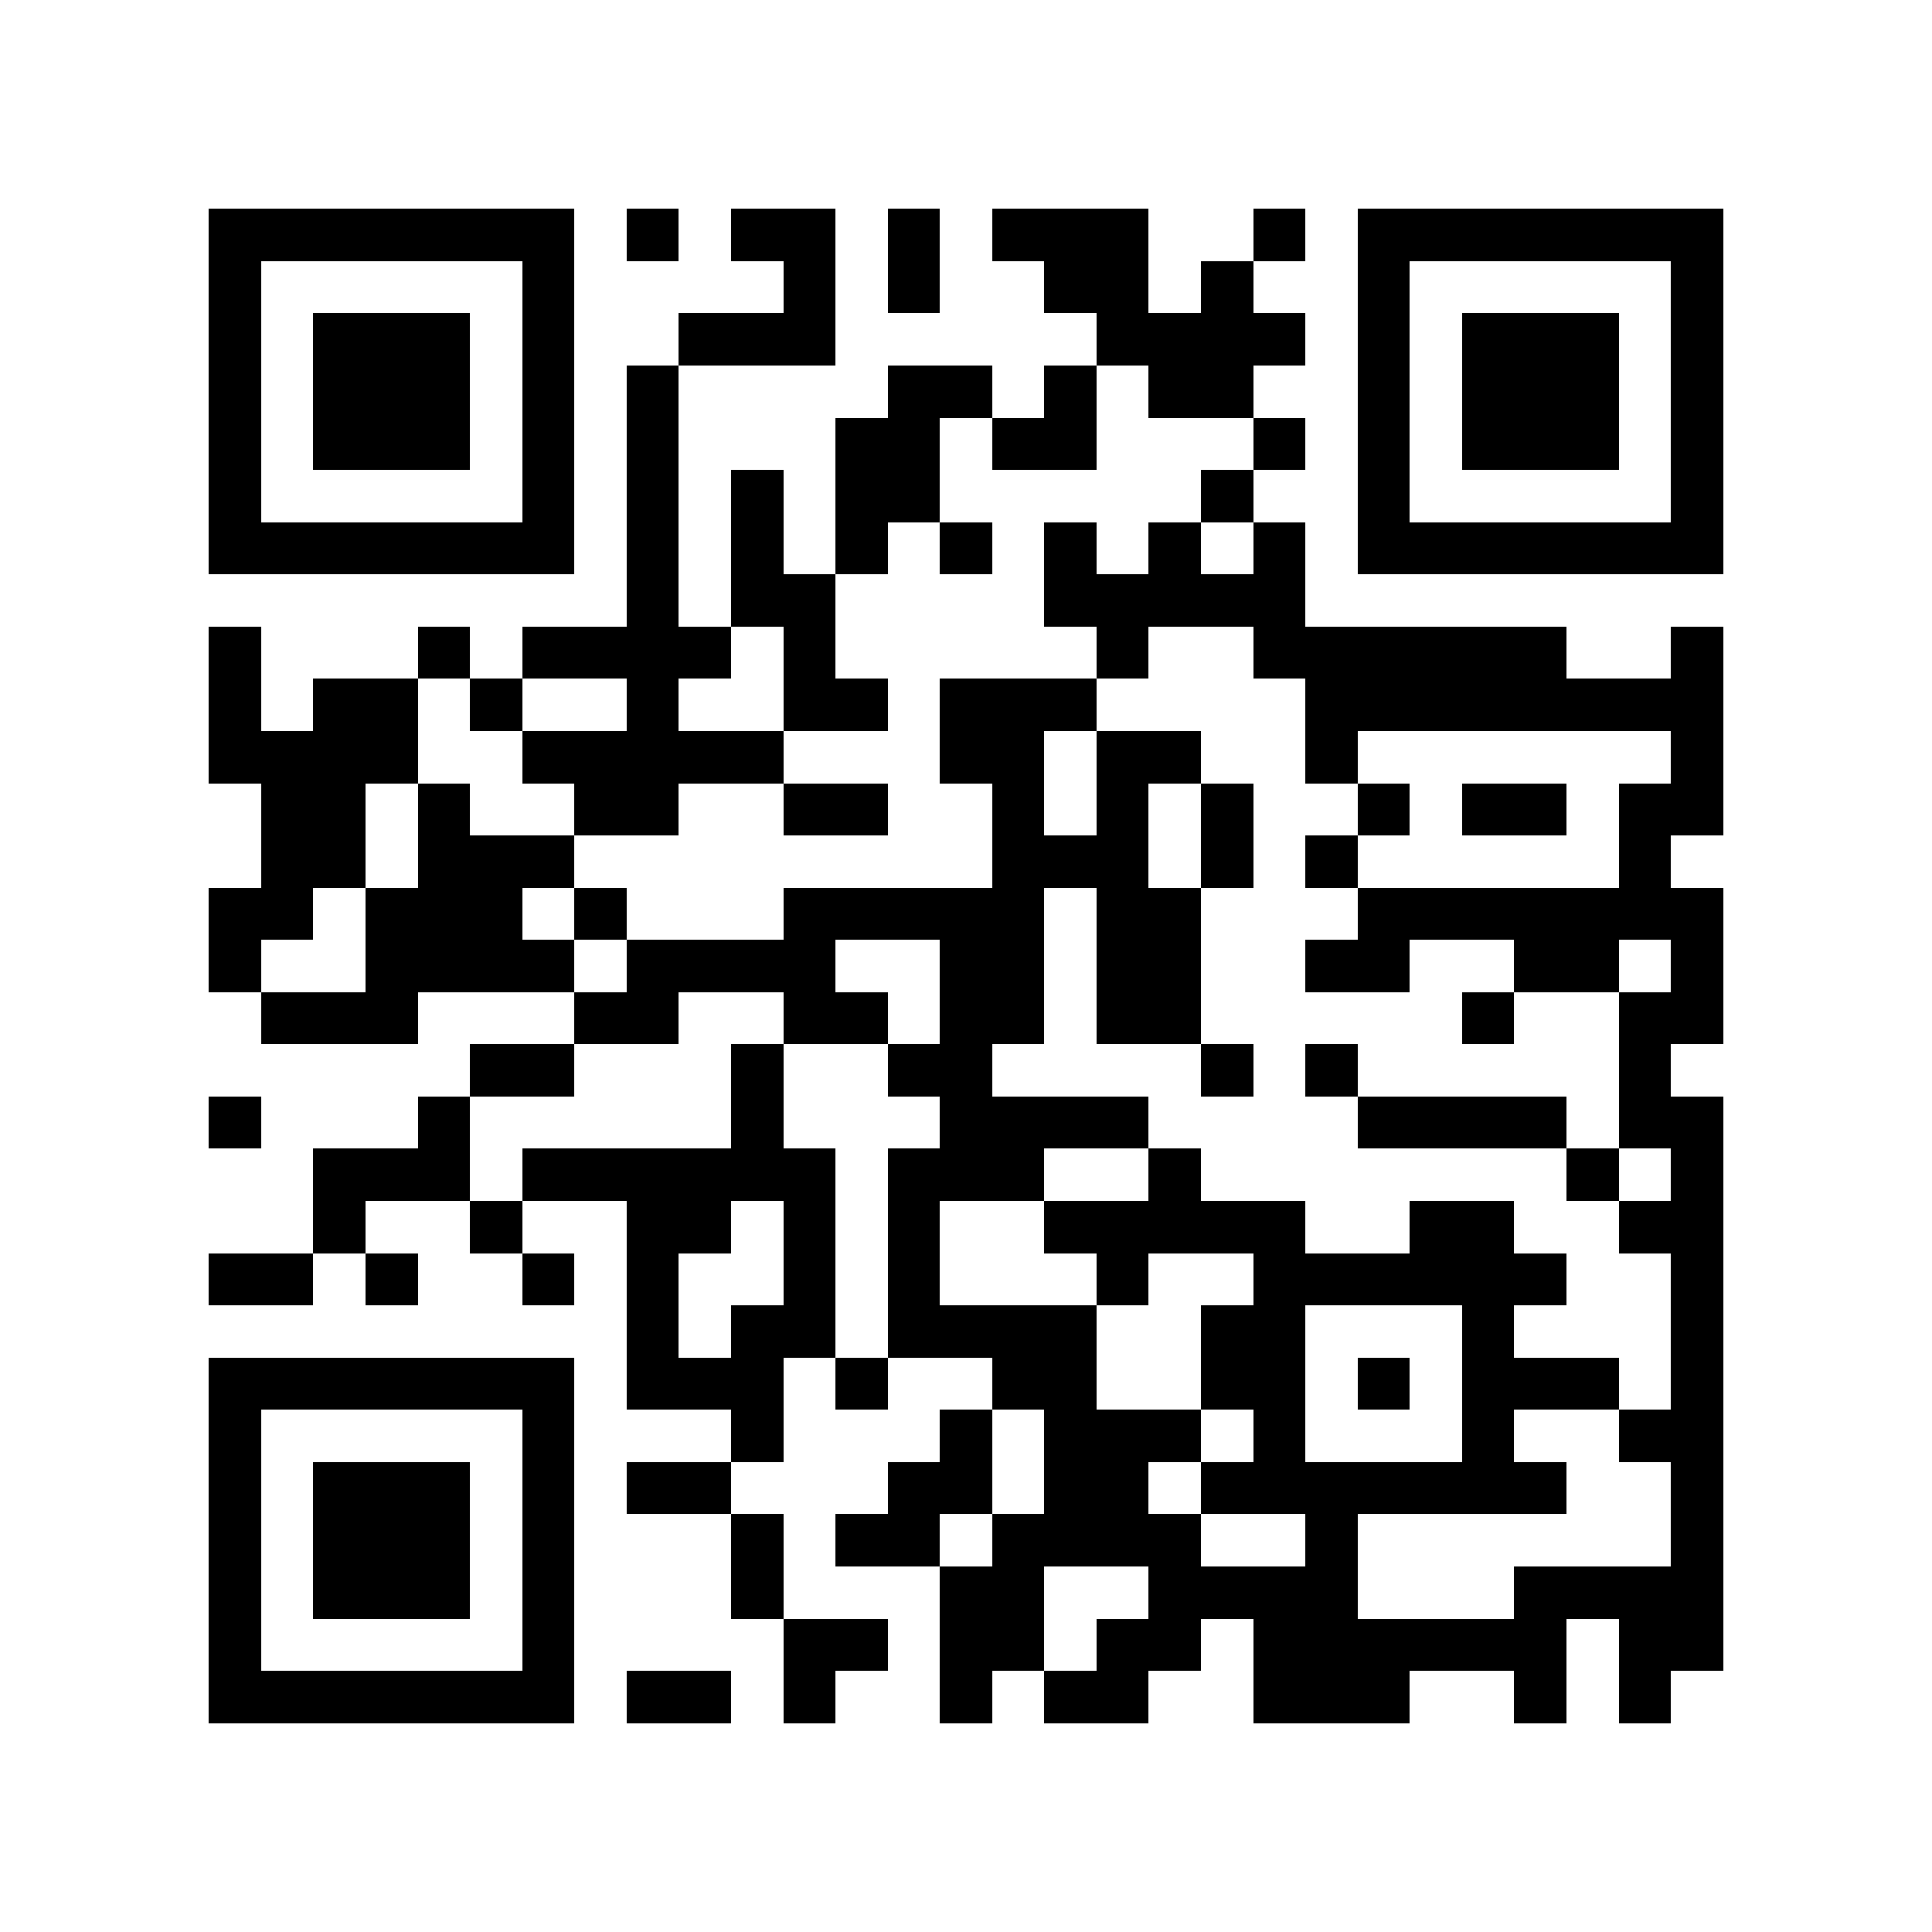
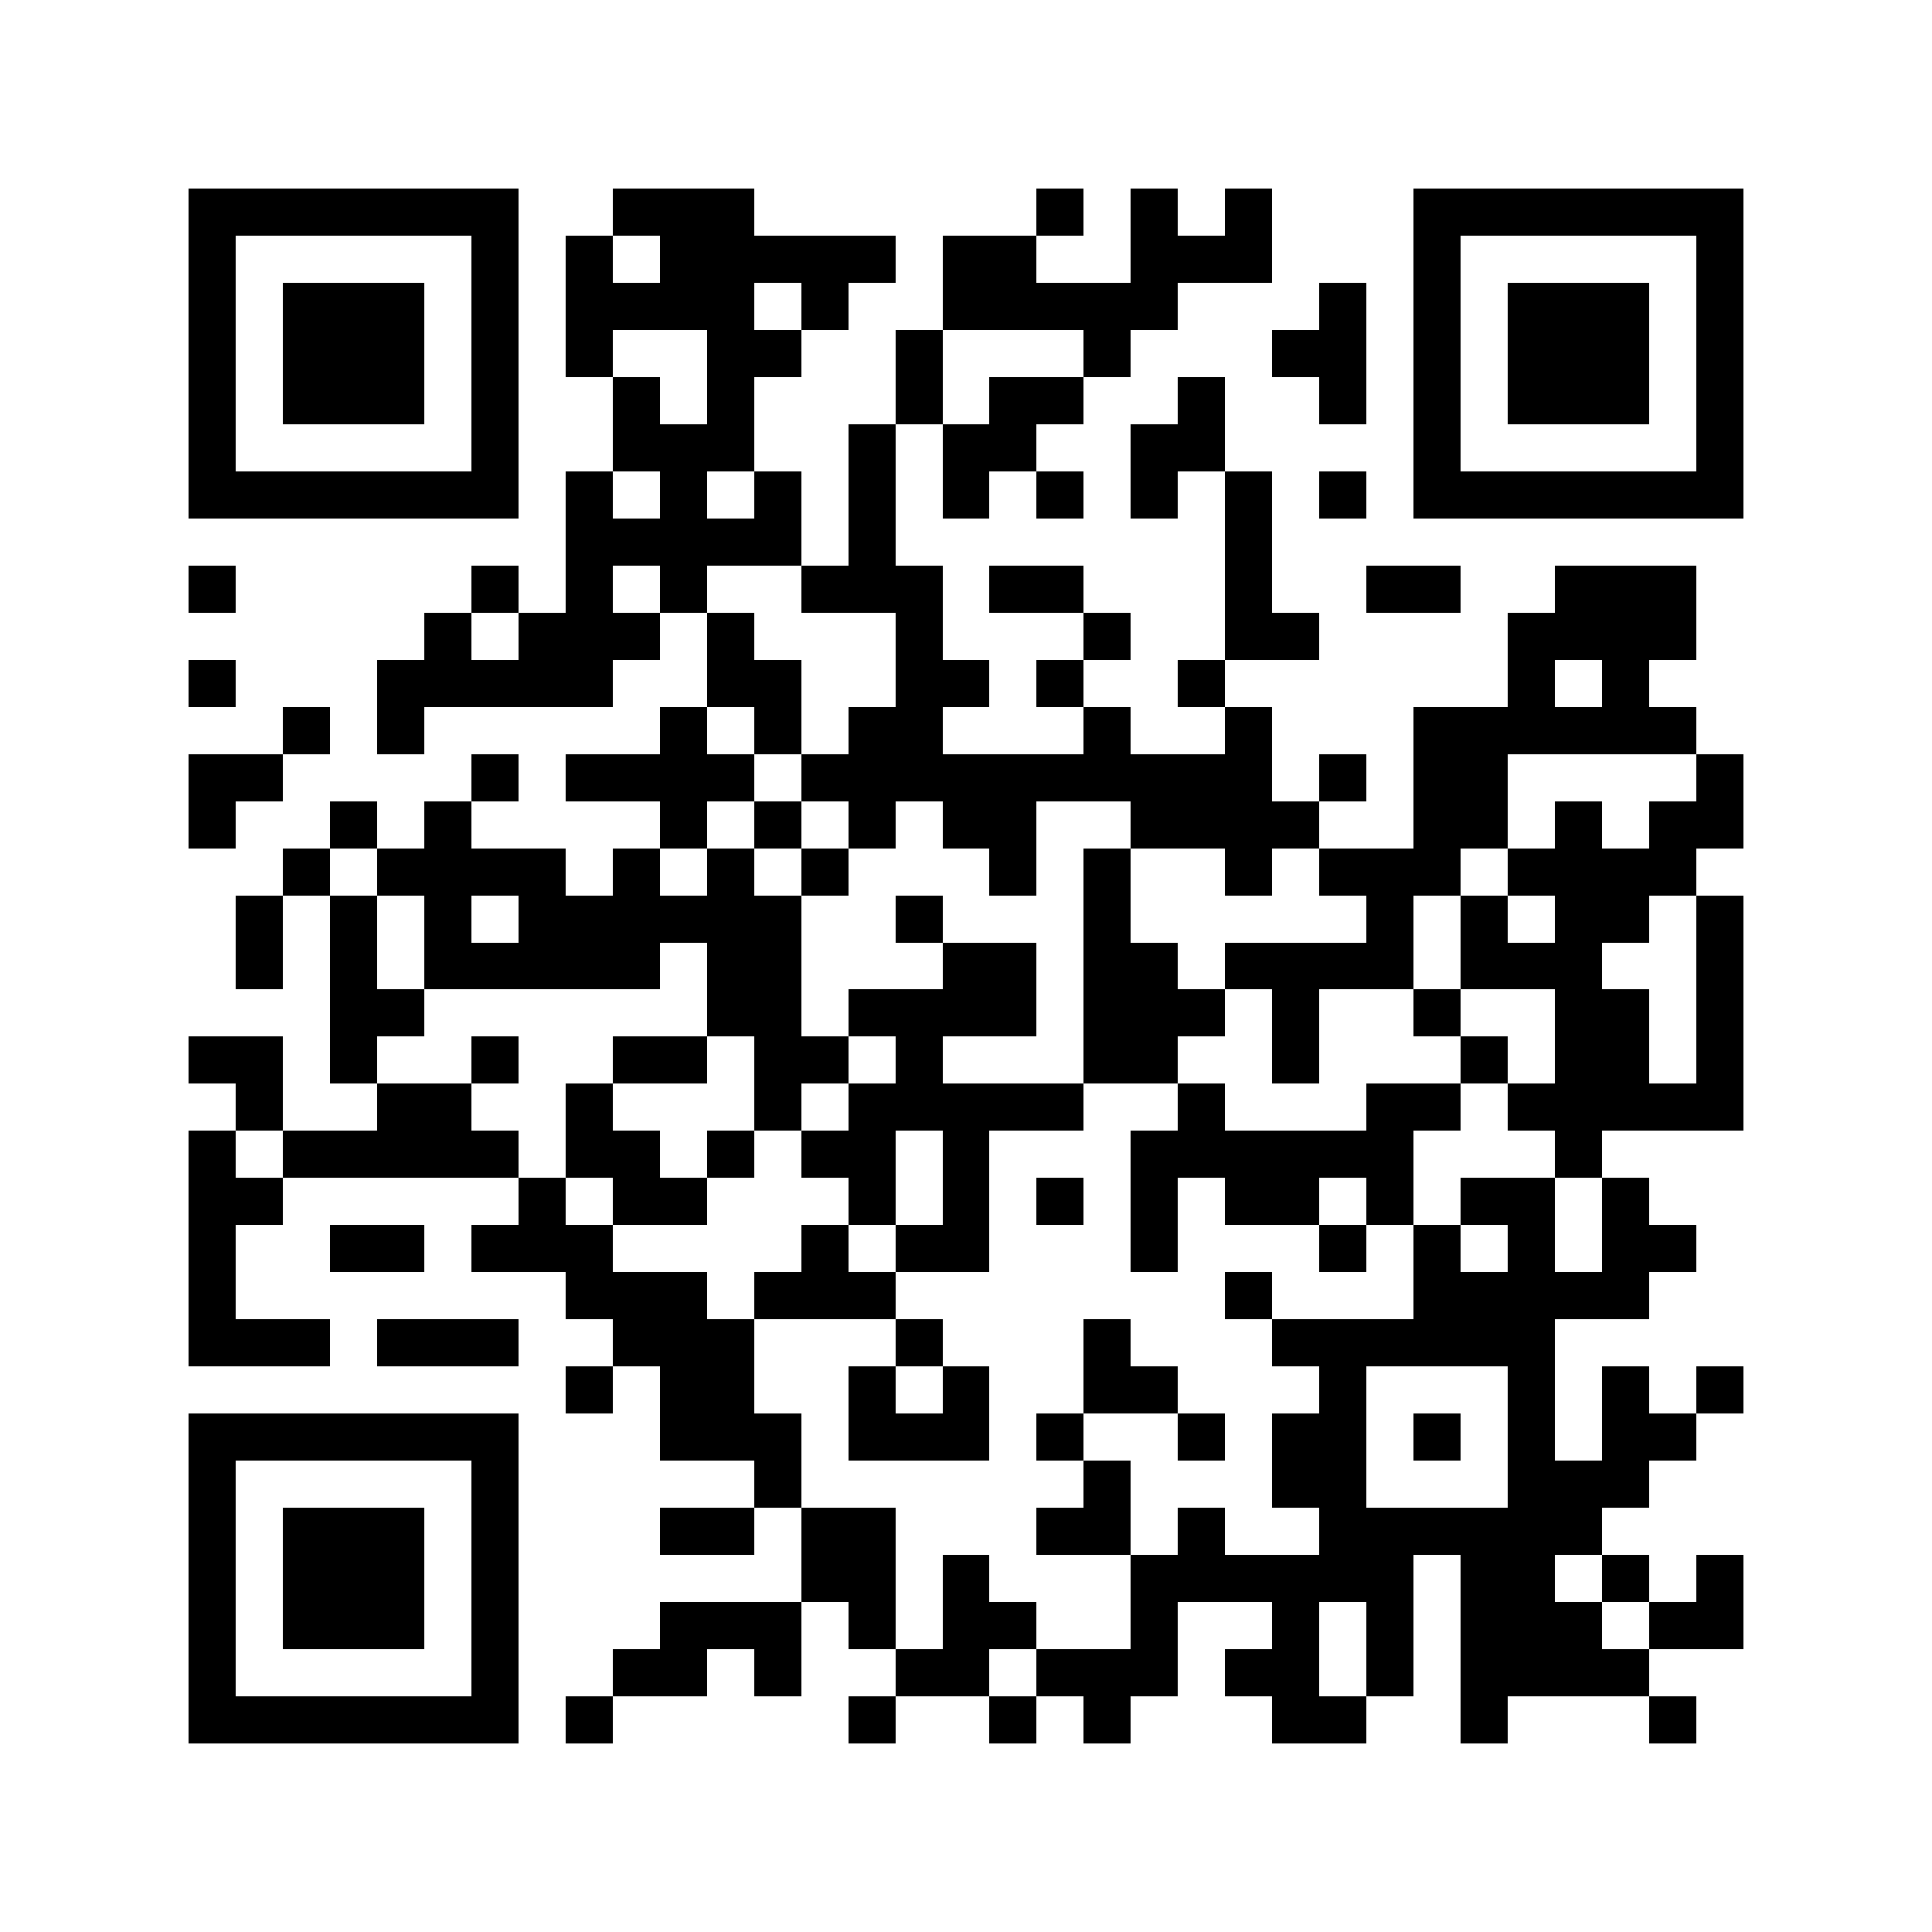
- <svg xmlns="http://www.w3.org/2000/svg" width="2048" height="2048" viewBox="0 0 37 37" shape-rendering="crispEdges">
-   <path fill="#FFFFFF" d="M0 0h37v37H0z" />
-   <path stroke="#000000" d="M4 4.5h7m1 0h1m1 0h2m1 0h1m1 0h3m2 0h1m1 0h7M4 5.5h1m5 0h1m4 0h1m1 0h1m2 0h2m1 0h1m2 0h1m5 0h1M4 6.5h1m1 0h3m1 0h1m2 0h3m5 0h4m1 0h1m1 0h3m1 0h1M4 7.5h1m1 0h3m1 0h1m1 0h1m4 0h2m1 0h1m1 0h2m2 0h1m1 0h3m1 0h1M4 8.5h1m1 0h3m1 0h1m1 0h1m3 0h2m1 0h2m3 0h1m1 0h1m1 0h3m1 0h1M4 9.5h1m5 0h1m1 0h1m1 0h1m1 0h2m5 0h1m2 0h1m5 0h1M4 10.5h7m1 0h1m1 0h1m1 0h1m1 0h1m1 0h1m1 0h1m1 0h1m1 0h7M12 11.5h1m1 0h2m4 0h5M4 12.5h1m3 0h1m1 0h4m1 0h1m5 0h1m2 0h6m2 0h1M4 13.5h1m1 0h2m1 0h1m2 0h1m2 0h2m1 0h3m4 0h8M4 14.5h4m2 0h5m3 0h2m1 0h2m2 0h1m6 0h1M5 15.5h2m1 0h1m2 0h2m2 0h2m2 0h1m1 0h1m1 0h1m2 0h1m1 0h2m1 0h2M5 16.5h2m1 0h3m8 0h3m1 0h1m1 0h1m5 0h1M4 17.5h2m1 0h3m1 0h1m3 0h5m1 0h2m3 0h7M4 18.5h1m2 0h4m1 0h4m2 0h2m1 0h2m2 0h2m2 0h2m1 0h1M5 19.5h3m3 0h2m2 0h2m1 0h2m1 0h2m5 0h1m2 0h2M9 20.5h2m3 0h1m2 0h2m4 0h1m1 0h1m5 0h1M4 21.5h1m3 0h1m5 0h1m3 0h4m4 0h4m1 0h2M6 22.5h3m1 0h6m1 0h3m2 0h1m7 0h1m1 0h1M6 23.5h1m2 0h1m2 0h2m1 0h1m1 0h1m2 0h5m2 0h2m2 0h2M4 24.5h2m1 0h1m2 0h1m1 0h1m2 0h1m1 0h1m3 0h1m2 0h6m2 0h1M12 25.5h1m1 0h2m1 0h4m2 0h2m3 0h1m3 0h1M4 26.5h7m1 0h3m1 0h1m2 0h2m2 0h2m1 0h1m1 0h3m1 0h1M4 27.5h1m5 0h1m3 0h1m3 0h1m1 0h3m1 0h1m3 0h1m2 0h2M4 28.5h1m1 0h3m1 0h1m1 0h2m3 0h2m1 0h2m1 0h7m2 0h1M4 29.5h1m1 0h3m1 0h1m3 0h1m1 0h2m1 0h4m2 0h1m6 0h1M4 30.5h1m1 0h3m1 0h1m3 0h1m3 0h2m2 0h4m3 0h4M4 31.5h1m5 0h1m4 0h2m1 0h2m1 0h2m1 0h6m1 0h2M4 32.5h7m1 0h2m1 0h1m2 0h1m1 0h2m2 0h3m2 0h1m1 0h1" />
+ <svg xmlns="http://www.w3.org/2000/svg" width="2048" height="2048" viewBox="0 0 41 41" shape-rendering="crispEdges">
+   <path fill="#FFFFFF" d="M0 0h41v41H0z" />
+   <path stroke="#000000" d="M4 4.5h7m2 0h3m6 0h1m1 0h1m1 0h1m3 0h7M4 5.5h1m5 0h1m1 0h1m1 0h5m1 0h2m2 0h3m3 0h1m5 0h1M4 6.5h1m1 0h3m1 0h1m1 0h4m1 0h1m2 0h5m3 0h1m1 0h1m1 0h3m1 0h1M4 7.5h1m1 0h3m1 0h1m1 0h1m2 0h2m2 0h1m3 0h1m3 0h2m1 0h1m1 0h3m1 0h1M4 8.5h1m1 0h3m1 0h1m2 0h1m1 0h1m3 0h1m1 0h2m2 0h1m2 0h1m1 0h1m1 0h3m1 0h1M4 9.5h1m5 0h1m2 0h3m2 0h1m1 0h2m2 0h2m4 0h1m5 0h1M4 10.5h7m1 0h1m1 0h1m1 0h1m1 0h1m1 0h1m1 0h1m1 0h1m1 0h1m1 0h1m1 0h7M12 11.5h5m1 0h1m7 0h1M4 12.5h1m5 0h1m1 0h1m1 0h1m2 0h3m1 0h2m3 0h1m2 0h2m2 0h3M9 13.5h1m1 0h3m1 0h1m3 0h1m3 0h1m2 0h2m4 0h4M4 14.5h1m3 0h5m2 0h2m2 0h2m1 0h1m2 0h1m6 0h1m1 0h1M6 15.5h1m1 0h1m5 0h1m1 0h1m1 0h2m3 0h1m2 0h1m3 0h6M4 16.5h2m4 0h1m1 0h4m1 0h10m1 0h1m1 0h2m4 0h1M4 17.5h1m2 0h1m1 0h1m4 0h1m1 0h1m1 0h1m1 0h2m2 0h4m2 0h2m1 0h1m1 0h2M6 18.5h1m1 0h4m1 0h1m1 0h1m1 0h1m3 0h1m1 0h1m2 0h1m1 0h3m1 0h4M5 19.5h1m1 0h1m1 0h1m1 0h6m2 0h1m3 0h1m5 0h1m1 0h1m1 0h2m1 0h1M5 20.5h1m1 0h1m1 0h5m1 0h2m3 0h2m1 0h2m1 0h4m1 0h3m2 0h1M7 21.5h2m6 0h2m1 0h4m1 0h3m1 0h1m2 0h1m2 0h2m1 0h1M4 22.5h2m1 0h1m2 0h1m2 0h2m1 0h2m1 0h1m3 0h2m2 0h1m3 0h1m1 0h2m1 0h1M5 23.5h1m2 0h2m2 0h1m3 0h1m1 0h5m2 0h1m3 0h2m1 0h5M4 24.5h1m1 0h5m1 0h2m1 0h1m1 0h2m1 0h1m3 0h6m3 0h1M4 25.5h2m5 0h1m1 0h2m3 0h1m1 0h1m1 0h1m1 0h1m1 0h2m1 0h1m1 0h2m1 0h1M4 26.5h1m2 0h2m1 0h3m4 0h1m1 0h2m3 0h1m3 0h1m1 0h1m1 0h1m1 0h2M4 27.5h1m7 0h3m1 0h3m7 0h1m3 0h5M4 28.5h3m1 0h3m2 0h3m3 0h1m3 0h1m3 0h6M12 29.5h1m1 0h2m2 0h1m1 0h1m2 0h2m3 0h1m3 0h1m1 0h1m1 0h1M4 30.5h7m3 0h3m1 0h3m1 0h1m2 0h1m1 0h2m1 0h1m1 0h1m1 0h2M4 31.5h1m5 0h1m5 0h1m6 0h1m3 0h2m3 0h3M4 32.5h1m1 0h3m1 0h1m3 0h2m1 0h2m3 0h2m1 0h1m2 0h6M4 33.5h1m1 0h3m1 0h1m6 0h2m1 0h1m3 0h6m1 0h2m1 0h1m1 0h1M4 34.5h1m1 0h3m1 0h1m3 0h3m1 0h1m1 0h2m2 0h1m2 0h1m1 0h1m1 0h3m1 0h2M4 35.5h1m5 0h1m2 0h2m1 0h1m2 0h2m1 0h3m1 0h2m1 0h1m1 0h4M4 36.5h7m1 0h1m5 0h1m2 0h1m1 0h1m3 0h2m2 0h1m3 0h1" />
</svg>
